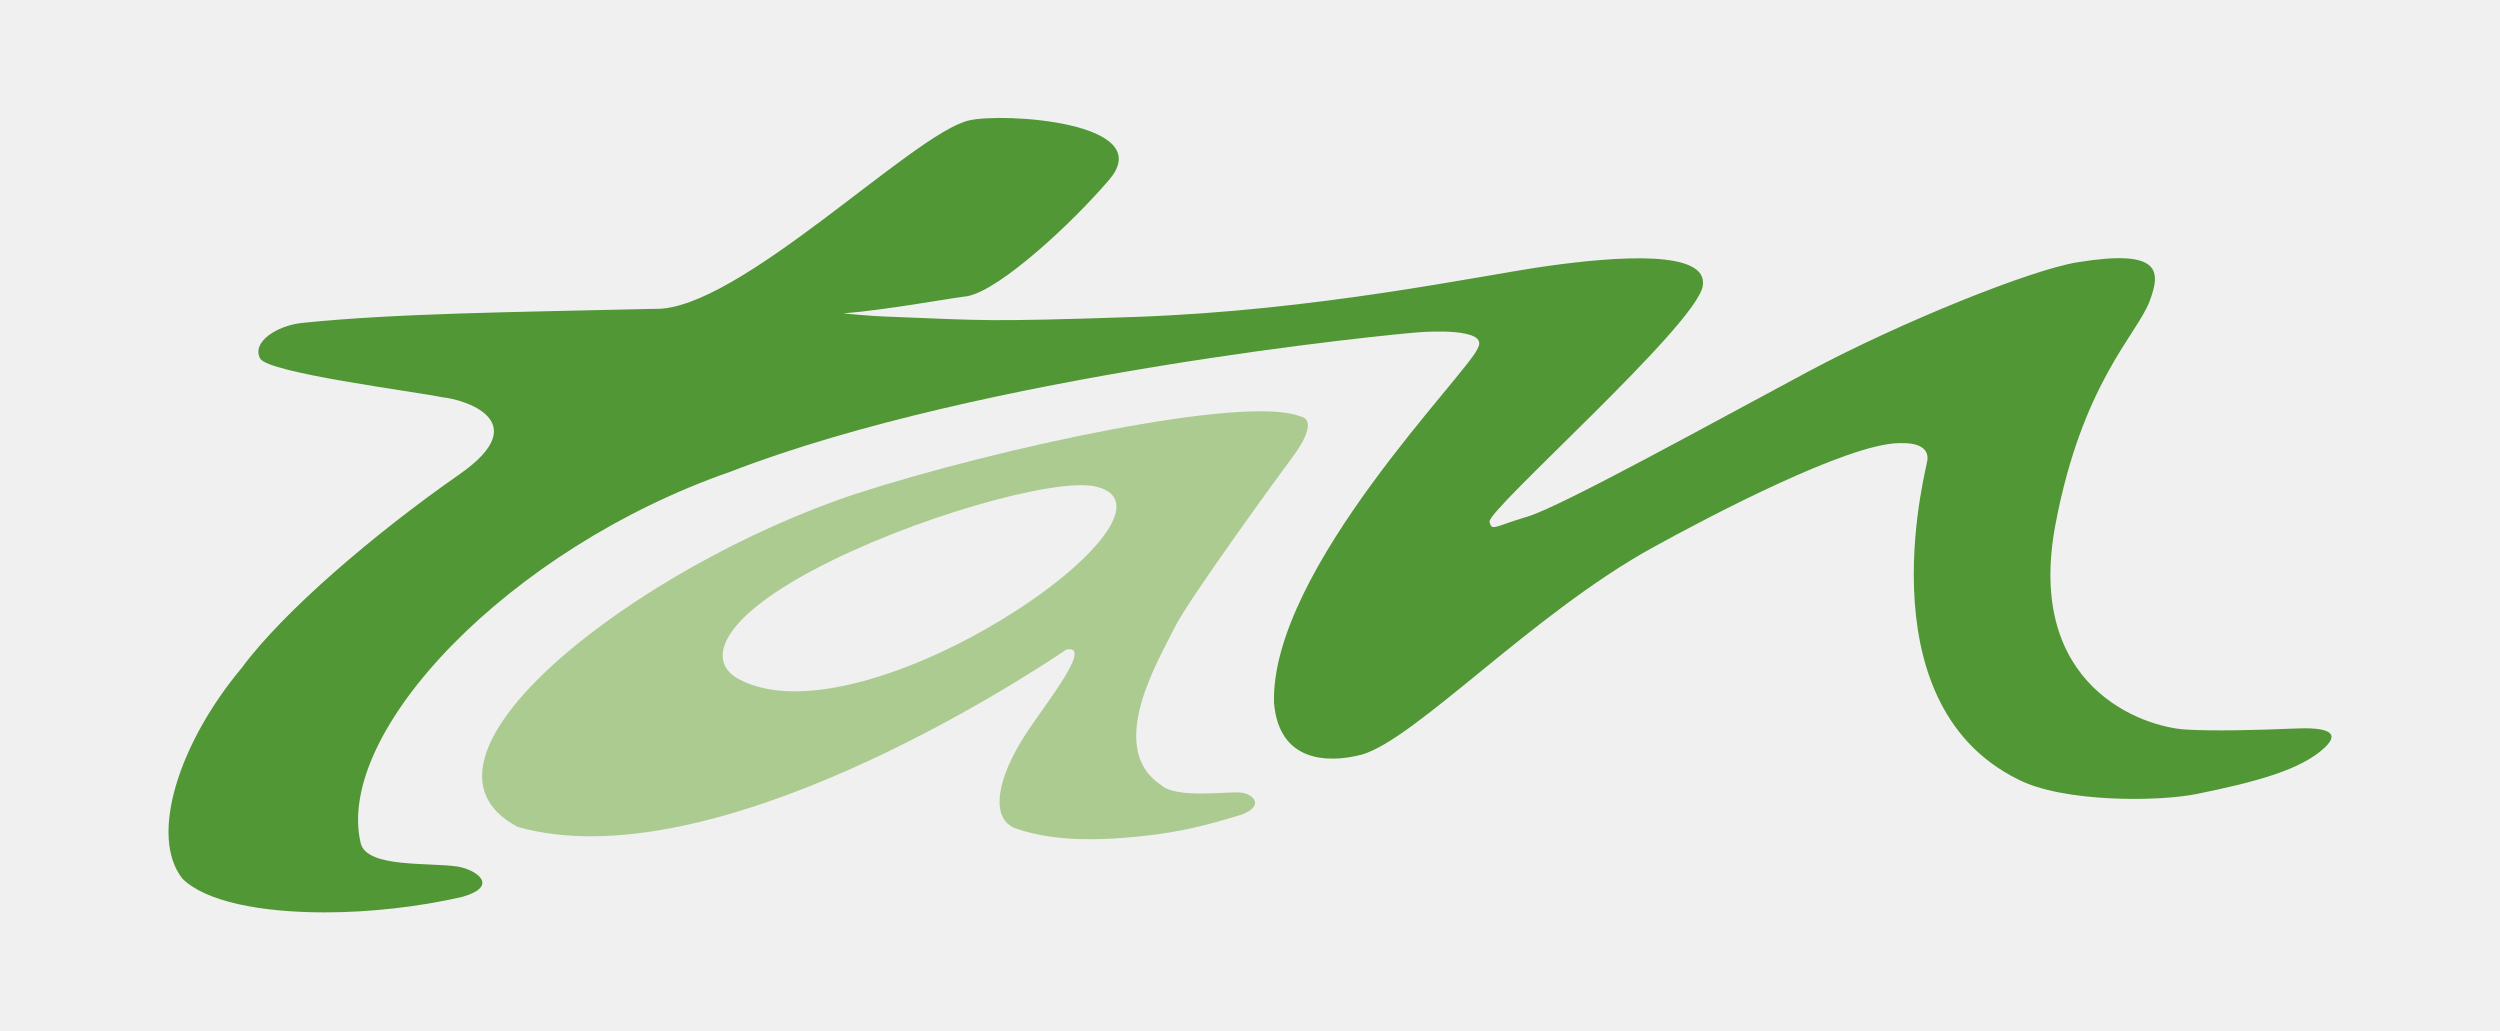
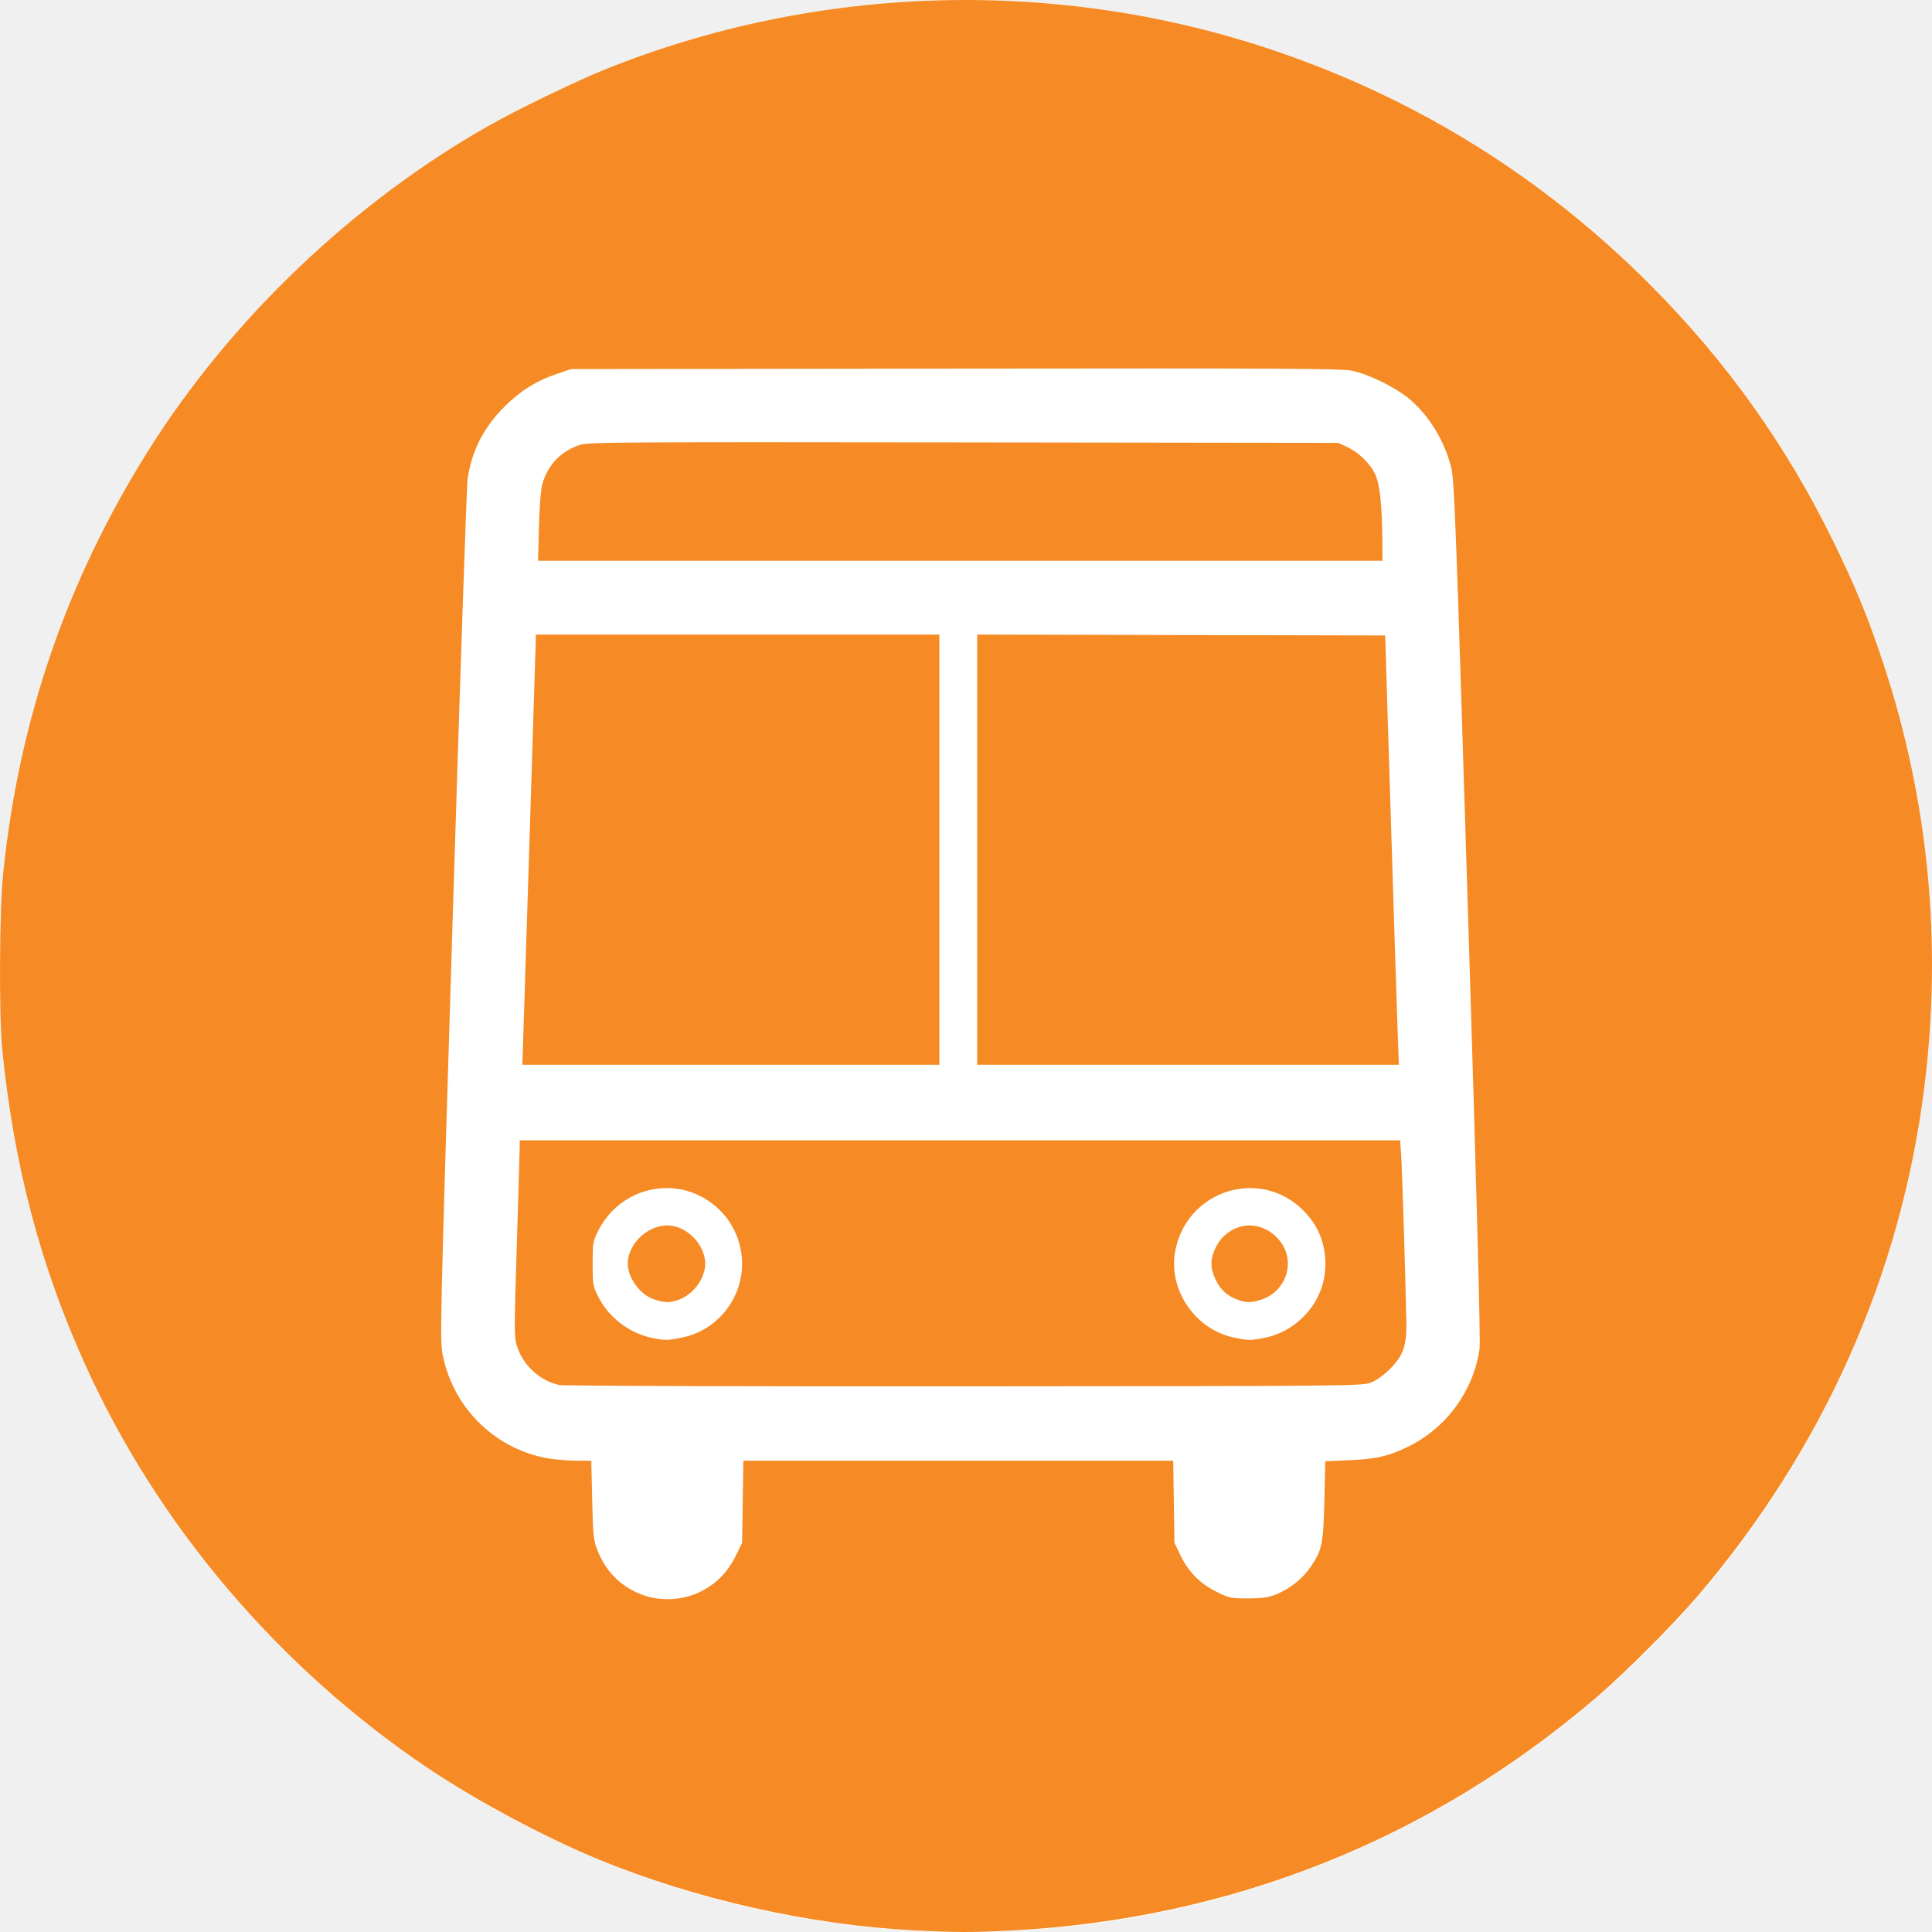
- <svg xmlns="http://www.w3.org/2000/svg" version="1.0" width="74.15" height="30.56" id="svg17988">
-   <defs id="defs17990" />
-   <g transform="translate(100.6485,-169.1524)" id="layer1">
-     <g transform="translate(4.997908,3.498742)" id="g18854">
-       <path d="M -100.234,191.716 C -101.235,190.452 -100.335,187.681 -98.473,185.459 C -97.241,183.79 -94.541,181.48 -92.016,179.72 C -89.701,178.105 -91.979,177.487 -92.495,177.442 C -93.448,177.249 -97.663,176.719 -97.93,176.29 C -98.19,175.797 -97.439,175.314 -96.686,175.231 C -93.898,174.947 -90.651,174.917 -86.23,174.814 C -83.773,174.89 -78.57,169.61 -76.909,169.226 C -75.873,168.985 -71.303,169.277 -72.741,170.976 C -73.843,172.271 -75.976,174.244 -76.945,174.437 C -77.694,174.534 -79.299,174.837 -80.634,174.95 C -79.759,175.027 -79.759,175.03 -78.894,175.062 C -76.576,175.15 -76.421,175.207 -71.98,175.054 C -66.54,174.861 -61.825,173.839 -59.765,173.546 C -57.704,173.256 -54.961,173.052 -55.143,174.137 C -55.331,175.297 -61.539,180.779 -61.466,181.127 C -61.403,181.427 -61.32,181.264 -60.338,180.975 C -59.355,180.685 -54.706,178.112 -52.004,176.669 C -49.266,175.207 -45.409,173.654 -44.025,173.432 C -41.539,173.029 -41.55,173.694 -41.894,174.601 C -42.269,175.58 -43.894,177.027 -44.683,181.217 C -45.589,186.031 -42.088,187.217 -40.815,187.292 C -40.055,187.341 -38.689,187.311 -37.584,187.262 C -36.7,187.221 -36.185,187.347 -36.698,187.83 C -37.396,188.484 -38.714,188.841 -40.486,189.202 C -41.663,189.44 -44.466,189.45 -45.783,188.774 C -50.511,186.449 -48.394,179.156 -48.509,179.421 C -48.483,179.35 -48.278,178.759 -49.316,178.797 C -50.846,178.811 -54.98,180.984 -56.646,181.904 C -60.209,183.874 -63.669,187.585 -65.261,188.037 C -66.28,188.301 -67.719,188.252 -67.86,186.491 C -67.956,182.526 -62.034,176.656 -61.809,175.967 C -61.493,175.382 -63.264,175.485 -63.56,175.509 C -64.276,175.556 -76.493,176.744 -83.983,179.645 C -90.545,181.922 -95.729,187.36 -94.948,190.665 C -94.76,191.404 -92.929,191.227 -92.065,191.356 C -91.5,191.459 -90.83,191.934 -91.93,192.254 C -93.241,192.556 -94.691,192.715 -96.021,192.715 C -97.905,192.715 -99.551,192.396 -100.234,191.716 M -48.509,179.421 L -48.513,179.426 L -48.509,179.421" id="path18847" style="fill:#519735;fill-opacity:1;fill-rule:nonzero;stroke:none" />
-       <path d="M -75.546,190.215 C -76.18,189.957 -76.174,189.015 -75.374,187.667 C -74.858,186.789 -73.14,184.744 -74.019,184.919 C -75.346,185.821 -84.54,191.804 -90.29,190.18 C -94.125,188.16 -86.776,182.46 -80.261,180.3 C -76.075,178.944 -68.724,177.355 -67.089,178.001 C -66.595,178.095 -66.995,178.79 -67.284,179.174 C -67.575,179.56 -70.435,183.481 -70.828,184.305 C -71.218,185.129 -72.889,187.814 -71.218,188.931 C -70.756,189.367 -69.144,189.107 -68.811,189.165 C -68.478,189.219 -68.134,189.542 -68.809,189.812 C -69.888,190.139 -70.578,190.325 -71.805,190.457 C -72.286,190.507 -72.796,190.545 -73.304,190.545 C -74.094,190.545 -74.879,190.459 -75.546,190.215 M -83.751,185.787 C -84.638,185.301 -84.421,184.102 -81.526,182.562 C -78.651,181.029 -74.323,179.797 -73.133,180.087 C -69.988,180.855 -80.02,187.827 -83.751,185.787" id="path18060" style="fill:#abcb91;fill-opacity:1;fill-rule:evenodd;stroke:none" />
-     </g>
+ <svg xmlns="http://www.w3.org/2000/svg" width="512" height="512" viewBox="0 0 135.467 135.467" version="1.1" id="svg8">
+   <defs id="defs2" />
+   <g transform="matrix(0.5003335,0,0,0.4999999,-8.041523,-1.721999)" id="g19">
+     <ellipse style="fill:#ffffff;fill-opacity:1;stroke-width:0.323" id="path25" cx="151.449" cy="138.911" rx="135.376" ry="135.467" />
+     <path style="fill:#f68a24;fill-opacity:1;stroke-width:0.252" d="m 144.215,274.151 c -14.734,-0.765 -30.65,-4.347 -44.332,-9.978 -7.445,-3.064 -16.964,-8.158 -23.727,-12.697 -20.991,-14.089 -38.019,-34.159 -48.227,-56.841 -6.23,-13.844 -9.888,-27.748 -11.513,-43.766 -0.512,-5.049 -0.436,-19.857 0.13,-25.242 2.254,-21.437 8.906,-40.784 20.244,-58.885 11.569,-18.467 28.764,-34.898 47.821,-45.695 4.074,-2.308 12.111,-6.198 16.234,-7.858 29.946,-12.053 63.697,-12.959 94.193,-2.527 19.907,6.809 37.52,17.841 52.401,32.82 10.615,10.684 19.017,22.486 25.597,35.953 3.06,6.262 4.862,10.669 6.964,17.025 6.325,19.133 8.271,39.149 5.766,59.332 -3.275,26.386 -14.179,50.882 -31.851,71.551 -3.316,3.878 -10.063,10.645 -13.94,13.98 -23.294,20.041 -51.384,31.256 -82.289,32.853 -5.335,0.276 -7.775,0.271 -13.472,-0.025 z M 113.992,226.77 c 2.308,-1.08 3.997,-2.742 5.144,-5.061 l 0.94,-1.902 0.084,-5.757 0.084,-5.757 h 30.123 30.123 l 0.084,5.743 0.084,5.743 0.804,1.697 c 1.117,2.358 2.765,4.038 5.092,5.187 1.82,0.9 2.013,0.94 4.44,0.933 2.022,-0.006 2.82,-0.121 3.926,-0.566 1.901,-0.766 3.687,-2.188 4.818,-3.838 1.612,-2.351 1.797,-3.25 1.935,-9.374 l 0.122,-5.455 3.315,-0.142 c 3.853,-0.165 5.576,-0.564 8.363,-1.937 5.34,-2.63 9.121,-7.841 9.948,-13.708 0.15,-1.067 -0.377,-20.929 -1.637,-61.649 -1.724,-55.732 -1.895,-60.218 -2.364,-62.044 -0.966,-3.76 -3.248,-7.413 -6.022,-9.642 -1.962,-1.576 -5.592,-3.341 -7.811,-3.797 -1.591,-0.327 -8.805,-0.367 -55.658,-0.31 l -53.831,0.066 -2.019,0.688 c -2.857,0.973 -4.991,2.301 -7.211,4.487 -2.984,2.938 -4.692,6.264 -5.267,10.259 -0.137,0.952 -1.073,28.518 -2.079,61.258 -1.801,58.612 -1.822,59.56 -1.384,61.688 1.559,7.574 7.658,13.359 15.239,14.455 0.942,0.136 2.578,0.25 3.636,0.253 l 1.923,0.005 0.125,5.49 c 0.11,4.828 0.19,5.661 0.668,6.905 1.227,3.194 3.443,5.381 6.562,6.475 2.409,0.845 5.381,0.693 7.704,-0.394 z M 94.49,197.674 c -2.69,-0.532 -5.119,-2.751 -5.968,-5.45 -0.399,-1.268 -0.4,-2.182 -0.021,-14.288 0.223,-7.113 0.404,-13.302 0.403,-13.753 l -0.002,-0.82 h 61.694 61.694 l 0.145,2.082 c 0.13,1.863 0.593,16.759 0.724,23.286 0.069,3.41 -0.413,4.804 -2.316,6.705 -0.889,0.888 -1.878,1.589 -2.673,1.896 -1.231,0.474 -2.628,0.487 -56.921,0.523 -30.612,0.02 -56.154,-0.061 -56.76,-0.181 z m 17.237,-6.672 c 5.648,-1.197 9.315,-6.828 8.122,-12.475 -0.476,-2.253 -1.59,-4.207 -3.259,-5.715 -5.31,-4.799 -13.562,-3.137 -16.76,3.375 -0.653,1.331 -0.706,1.661 -0.706,4.466 0,2.838 0.047,3.125 0.74,4.544 1.414,2.893 4.304,5.154 7.463,5.84 1.855,0.403 2.348,0.399 4.399,-0.035 z m -3.923,-5.316 c -1.964,-0.605 -3.755,-3.005 -3.755,-5.033 0,-2.995 3.211,-5.759 6.173,-5.315 2.473,0.371 4.678,2.877 4.678,5.315 0,2.205 -1.83,4.541 -4.059,5.18 -1.104,0.317 -1.611,0.292 -3.038,-0.147 z m 85.237,5.419 c 2.2,-0.405 4.092,-1.401 5.68,-2.989 2.411,-2.411 3.463,-5.609 2.98,-9.06 -0.31,-2.216 -1.323,-4.209 -2.98,-5.866 -6.162,-6.162 -16.553,-2.744 -17.988,5.916 -0.877,5.292 2.858,10.736 8.153,11.884 2.041,0.443 2.331,0.451 4.156,0.114 z m -3.453,-5.373 c -1.492,-0.533 -2.412,-1.343 -3.105,-2.732 -0.844,-1.694 -0.84,-3.008 0.015,-4.724 0.778,-1.561 2.311,-2.683 4.017,-2.939 2.55,-0.382 5.279,1.523 5.902,4.122 0.64,2.668 -0.984,5.454 -3.647,6.255 -1.465,0.441 -1.991,0.444 -3.183,0.018 z m -99.378,-62.315 c 0.512,-16.139 0.937,-29.713 0.947,-30.164 l 0.017,-0.82 h 28.271 28.271 v 30.164 30.164 h -29.218 l -29.218,1e-5 z m 62.806,-0.821 V 92.431 l 28.587,0.064 28.587,0.064 0.791,25.494 c 0.435,14.022 0.867,27.567 0.961,30.101 l 0.17,4.607 H 182.564 153.017 Z M 91.599,77.351 c 0.073,-2.862 0.259,-5.232 0.469,-5.995 0.743,-2.697 2.635,-4.671 5.306,-5.538 1.13,-0.367 6.15,-0.398 53.75,-0.336 l 52.503,0.068 1.167,0.54 c 1.616,0.747 3.169,2.22 3.94,3.736 0.704,1.385 1.028,4.336 1.062,9.671 l 0.016,2.587 H 150.645 91.478 Z" id="path23" />
  </g>
</svg>
